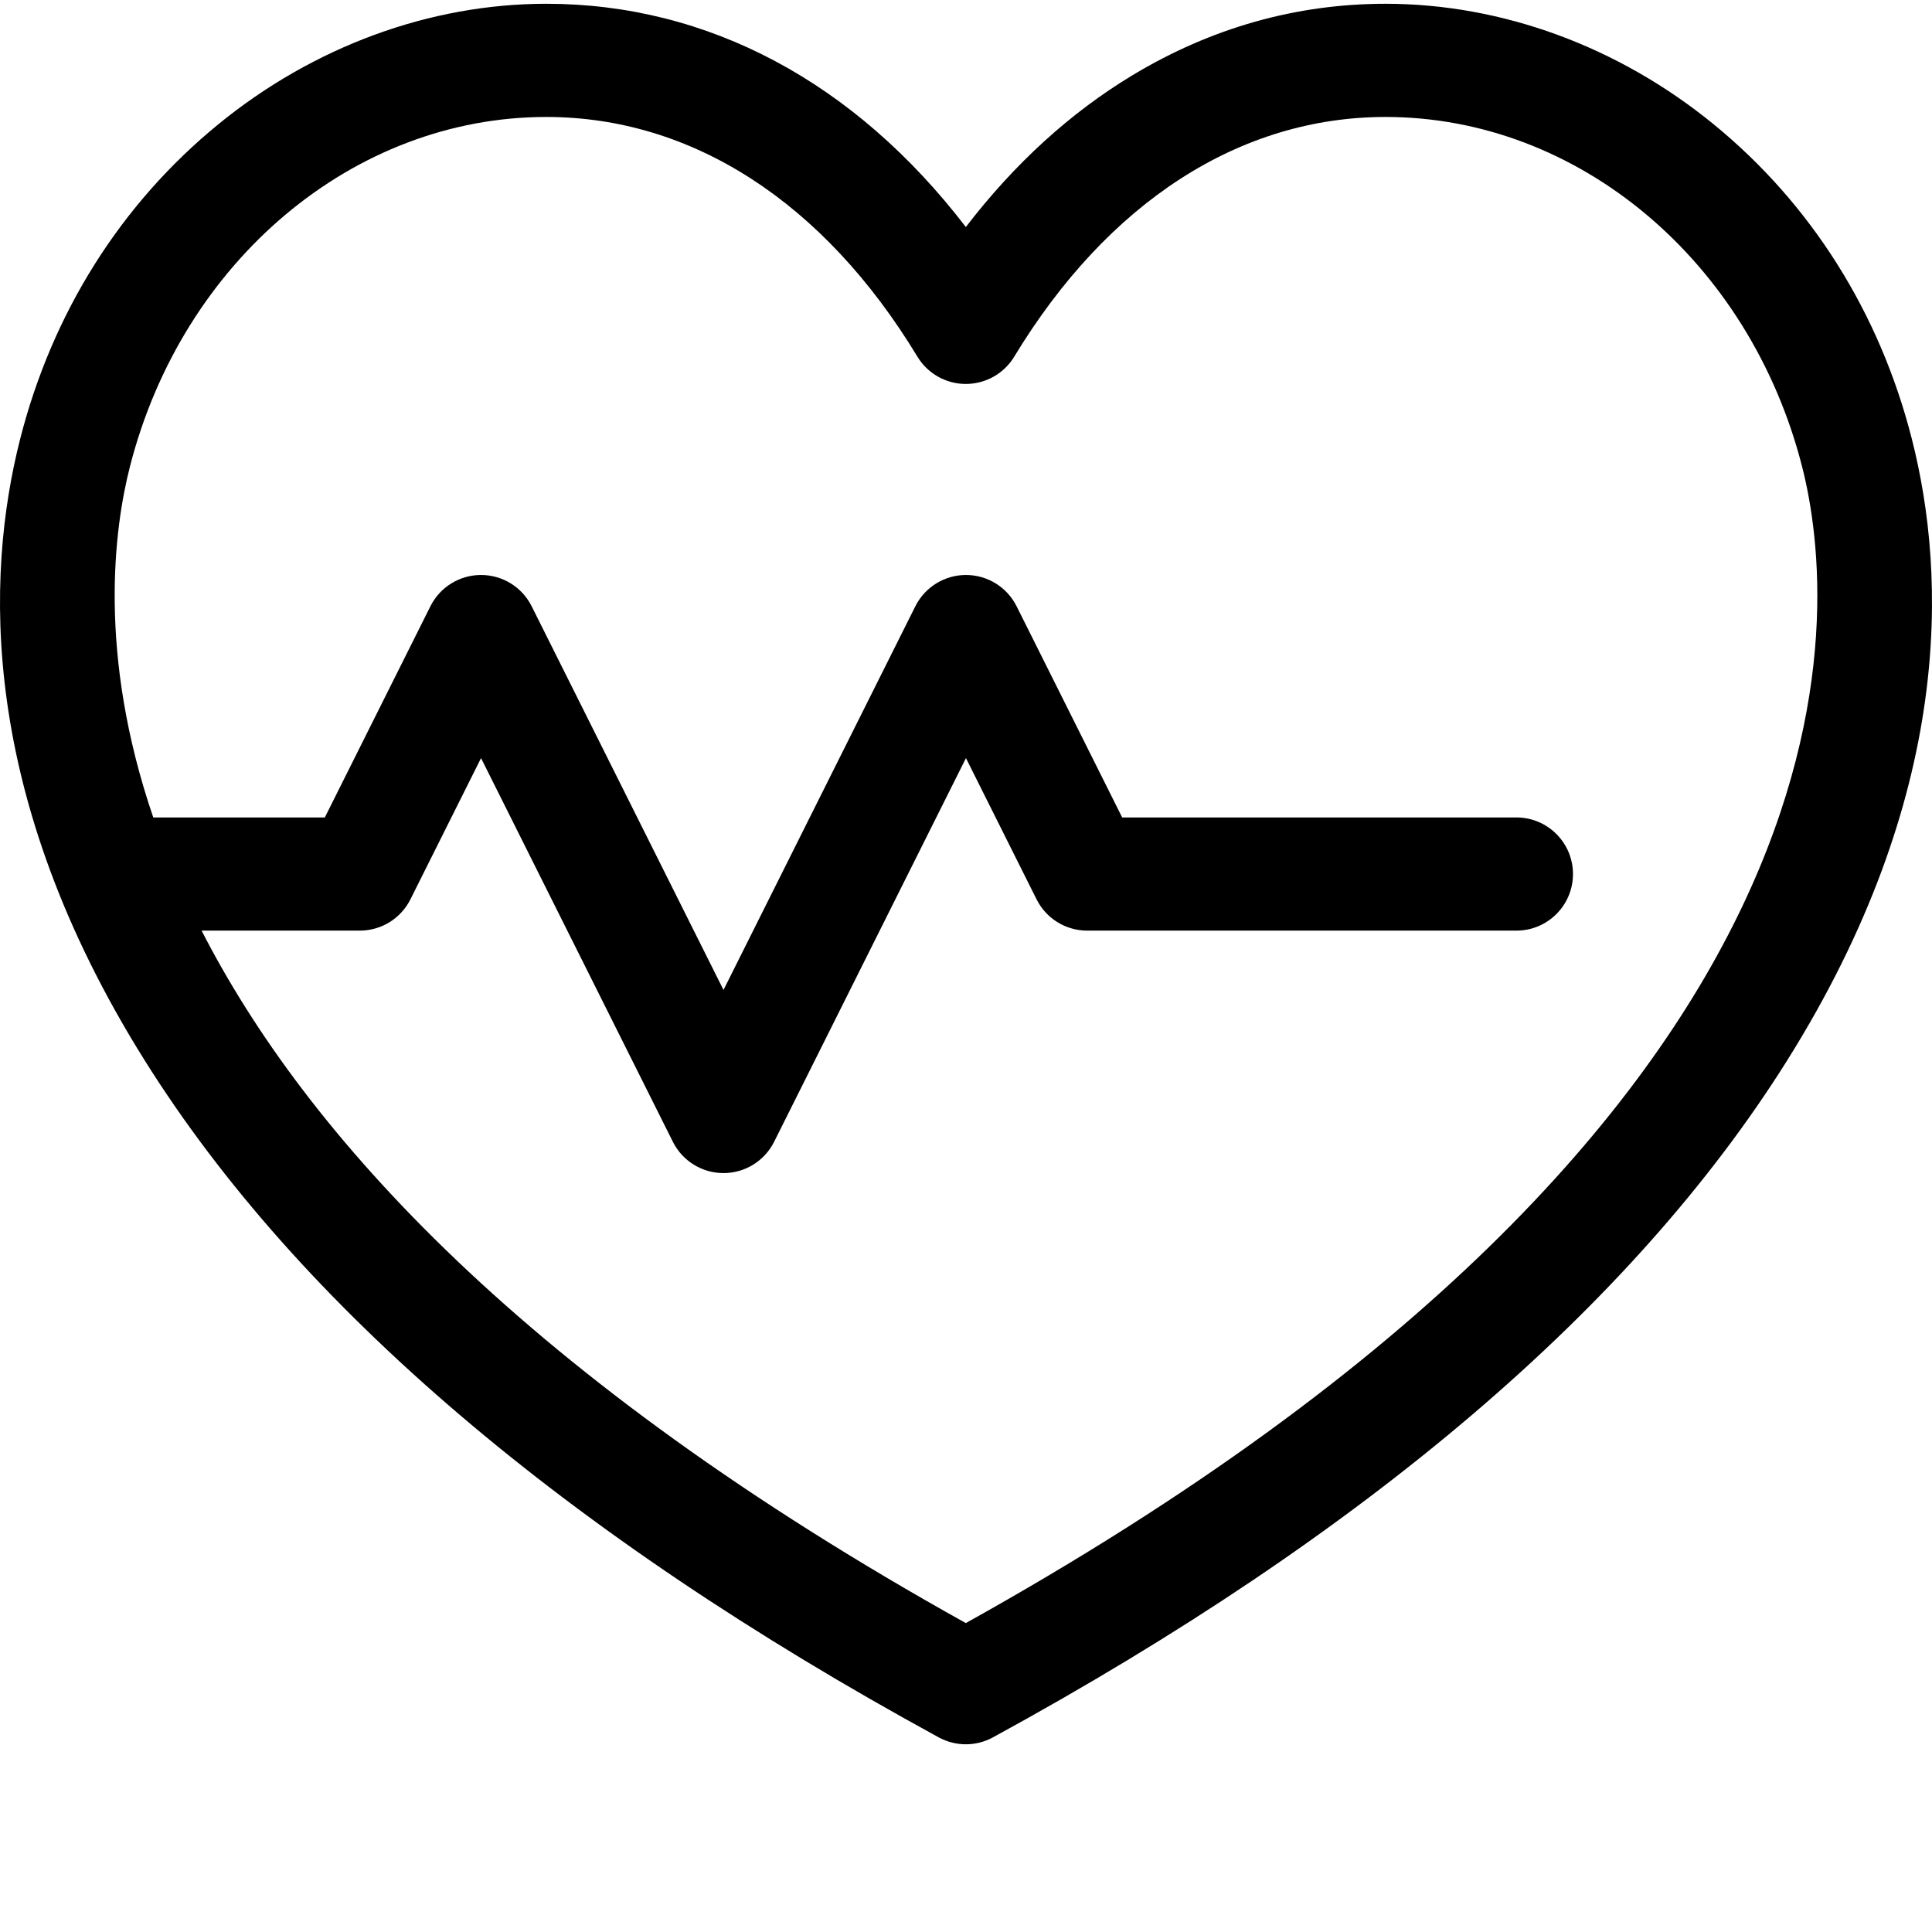
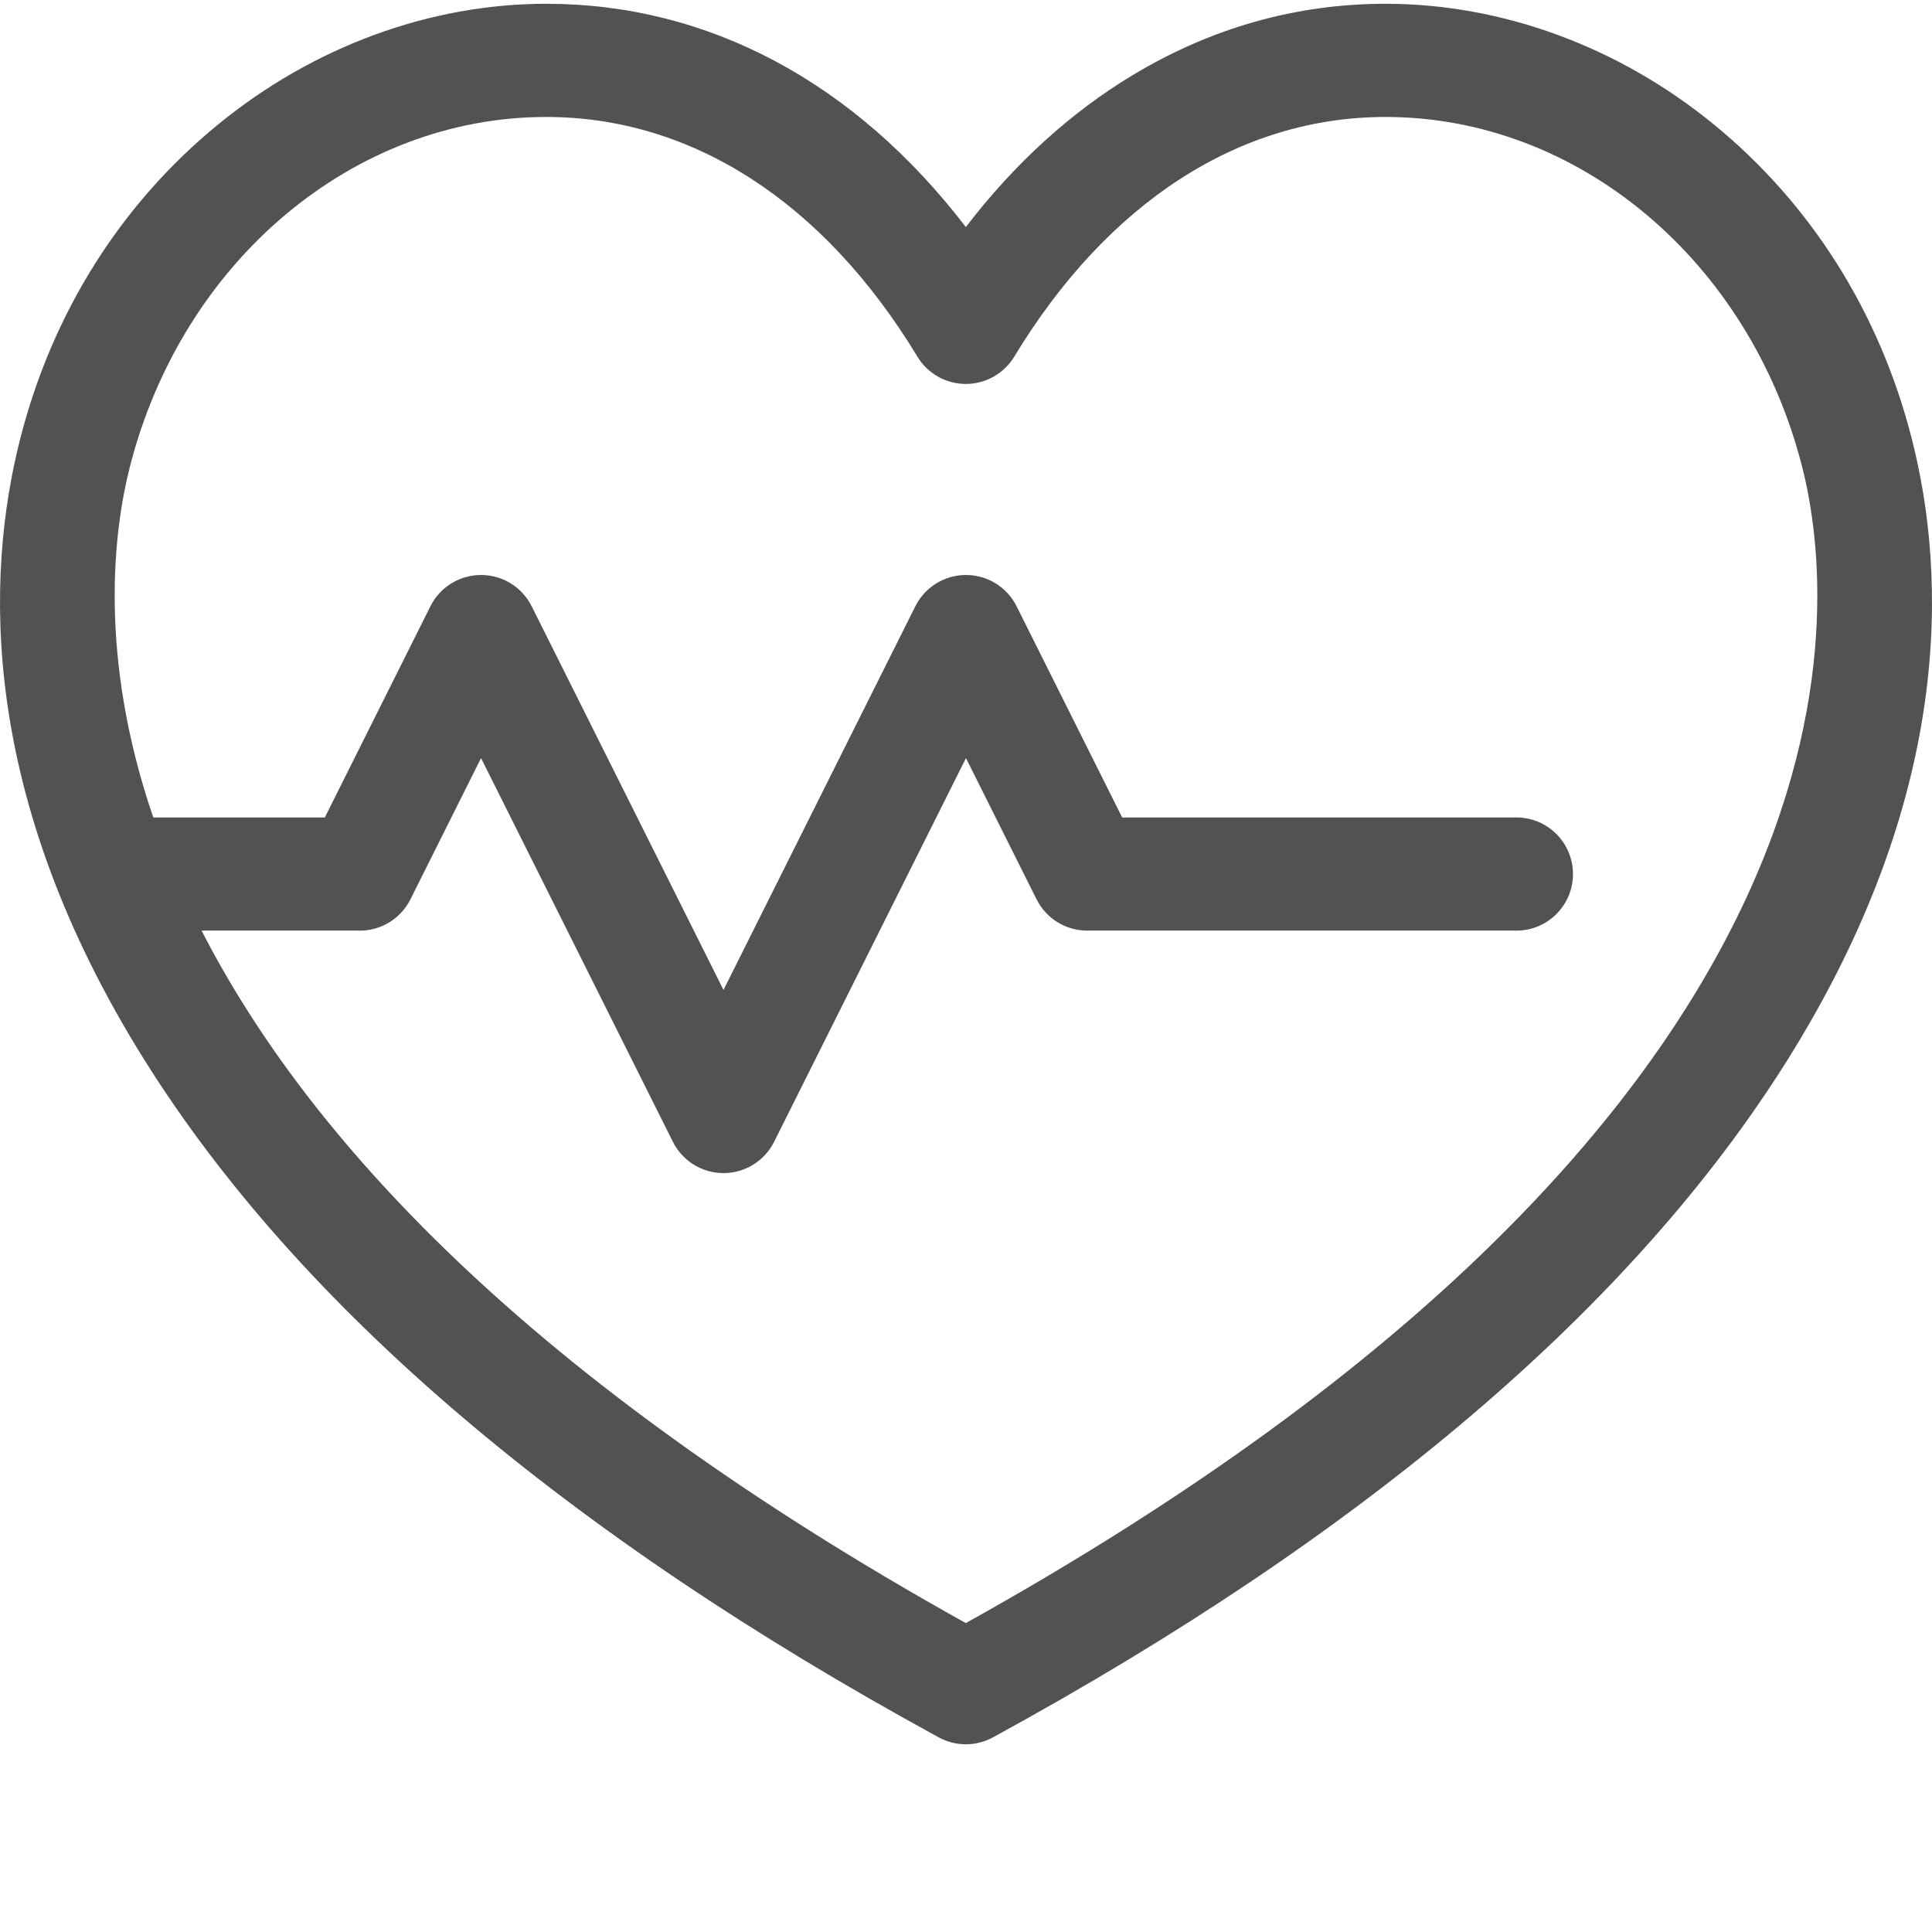
<svg xmlns="http://www.w3.org/2000/svg" version="1.1" width="512" height="512" x="0" y="0" viewBox="0 0 512 511" style="enable-background:new 0 0 512 512" xml:space="preserve" class="">
  <g>
-     <path d="M506.648 115.785c-8.527-33.441-26.703-62.277-52.562-83.39C428.895 11.828 398.03.5 367.19.5c-23.644 0-46.203 6.367-67.043 18.922-16.457 9.918-31.257 23.406-44.191 40.242C226.547 21.332 187.719.5 144.773.5c-30.832 0-61.68 11.328-86.867 31.895-25.851 21.113-44.023 49.949-52.55 83.386-9.27 36.364-11.067 94.477 33.046 164.824 40.832 65.114 111.61 125.446 210.371 179.317 2.239 1.219 4.707 1.832 7.18 1.832s4.942-.61 7.18-1.832c98.789-53.875 169.59-114.207 210.437-179.317 44.133-70.347 42.348-128.457 33.078-164.82zM255.953 429.633C138.887 364.48 80.957 299.863 53.426 246.125h41.926c5.683 0 10.875-3.21 13.414-8.29l18.714-37.429 50.84 101.684a14.997 14.997 0 0 0 26.828 0l50.84-101.684 18.715 37.43a14.998 14.998 0 0 0 13.414 8.289H401.86c8.282 0 14.996-6.715 14.996-14.996s-6.714-14.996-14.996-14.996H297.387l-27.98-55.969a15 15 0 0 0-26.829 0l-50.844 101.684-50.84-101.684a14.998 14.998 0 0 0-26.828 0l-27.984 55.969H40.617c-14.863-43.457-10.304-76.828-6.195-92.938C48.34 68.617 93.715 30.496 144.773 30.496c38.618 0 73.547 22.563 98.352 63.524a14.987 14.987 0 0 0 12.824 7.23h.004a15 15 0 0 0 12.828-7.227c24.824-40.964 59.774-63.527 98.41-63.527 51.079 0 96.473 38.121 110.391 92.7 9.652 37.859 21.809 170.984-221.629 306.437zm0 0" fill="#000000" data-original="#000000" class="" />
+     <path d="M506.648 115.785c-8.527-33.441-26.703-62.277-52.562-83.39C428.895 11.828 398.03.5 367.19.5c-23.644 0-46.203 6.367-67.043 18.922-16.457 9.918-31.257 23.406-44.191 40.242C226.547 21.332 187.719.5 144.773.5c-30.832 0-61.68 11.328-86.867 31.895-25.851 21.113-44.023 49.949-52.55 83.386-9.27 36.364-11.067 94.477 33.046 164.824 40.832 65.114 111.61 125.446 210.371 179.317 2.239 1.219 4.707 1.832 7.18 1.832s4.942-.61 7.18-1.832c98.789-53.875 169.59-114.207 210.437-179.317 44.133-70.347 42.348-128.457 33.078-164.82zM255.953 429.633C138.887 364.48 80.957 299.863 53.426 246.125h41.926c5.683 0 10.875-3.21 13.414-8.29l18.714-37.429 50.84 101.684a14.997 14.997 0 0 0 26.828 0l50.84-101.684 18.715 37.43a14.998 14.998 0 0 0 13.414 8.289H401.86c8.282 0 14.996-6.715 14.996-14.996s-6.714-14.996-14.996-14.996H297.387l-27.98-55.969a15 15 0 0 0-26.829 0l-50.844 101.684-50.84-101.684a14.998 14.998 0 0 0-26.828 0l-27.984 55.969H40.617c-14.863-43.457-10.304-76.828-6.195-92.938C48.34 68.617 93.715 30.496 144.773 30.496c38.618 0 73.547 22.563 98.352 63.524a14.987 14.987 0 0 0 12.824 7.23h.004a15 15 0 0 0 12.828-7.227c24.824-40.964 59.774-63.527 98.41-63.527 51.079 0 96.473 38.121 110.391 92.7 9.652 37.859 21.809 170.984-221.629 306.437zm0 0" fill="#525252" data-original="#000000" class="" />
  </g>
</svg>
